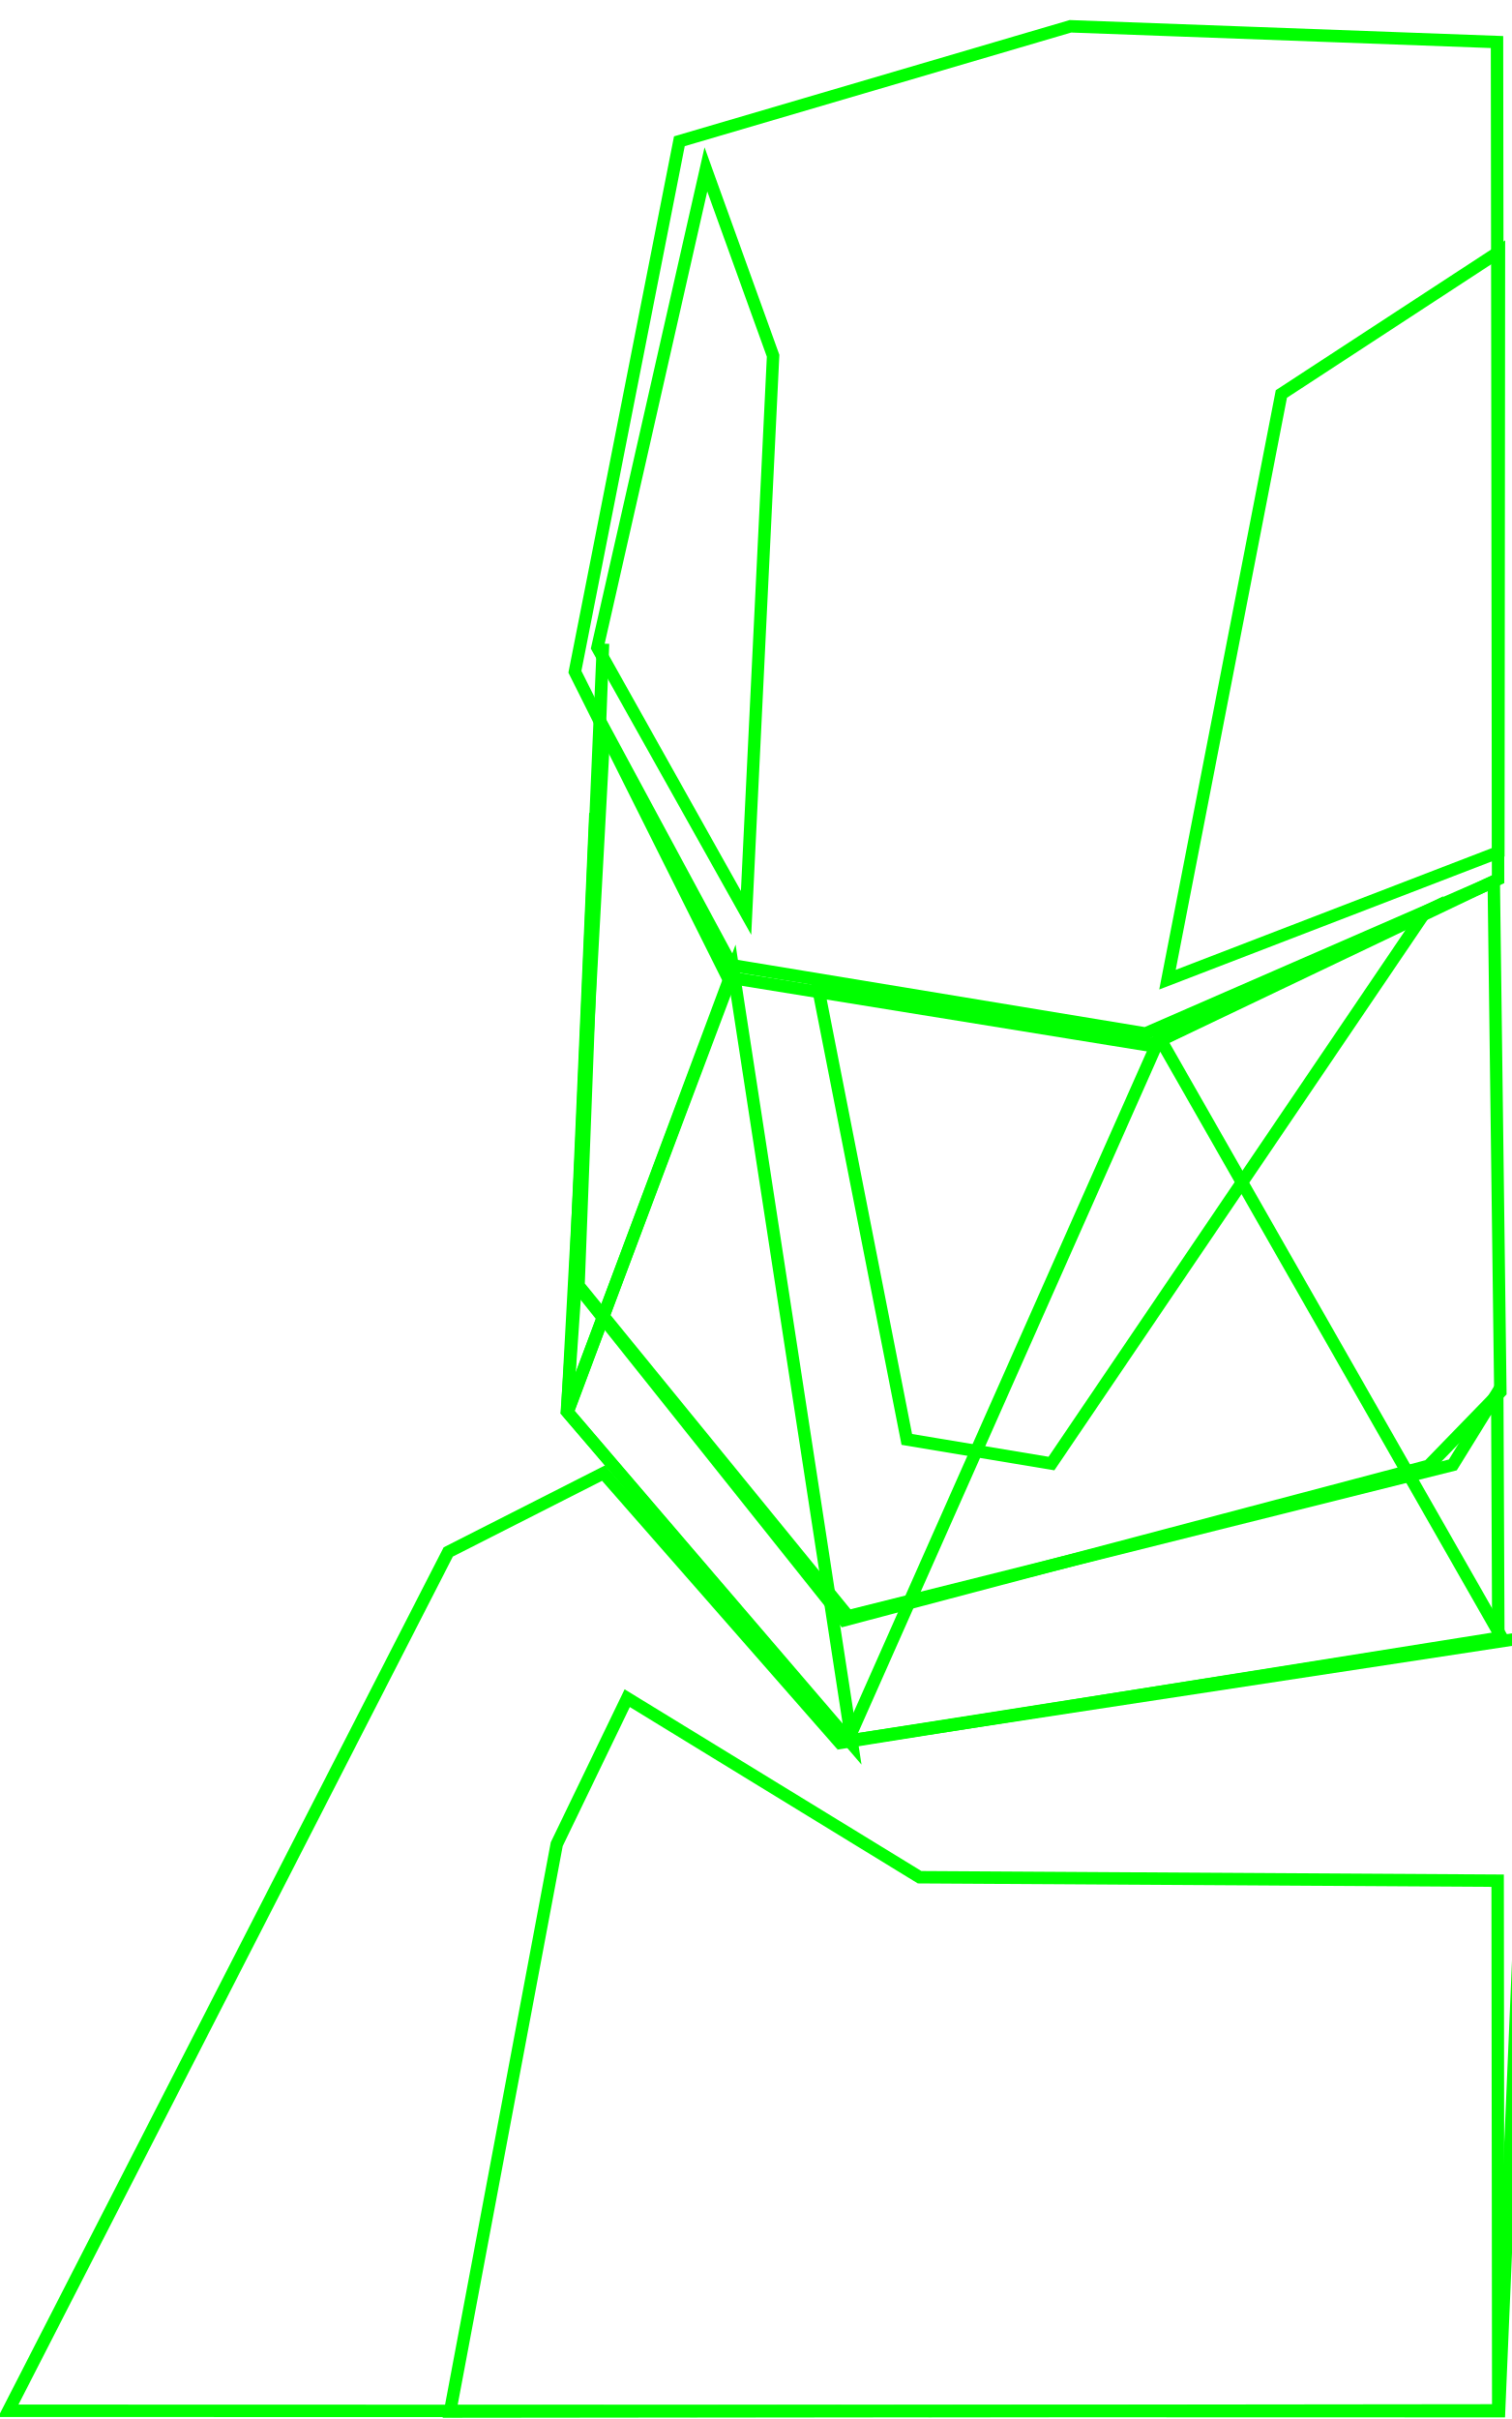
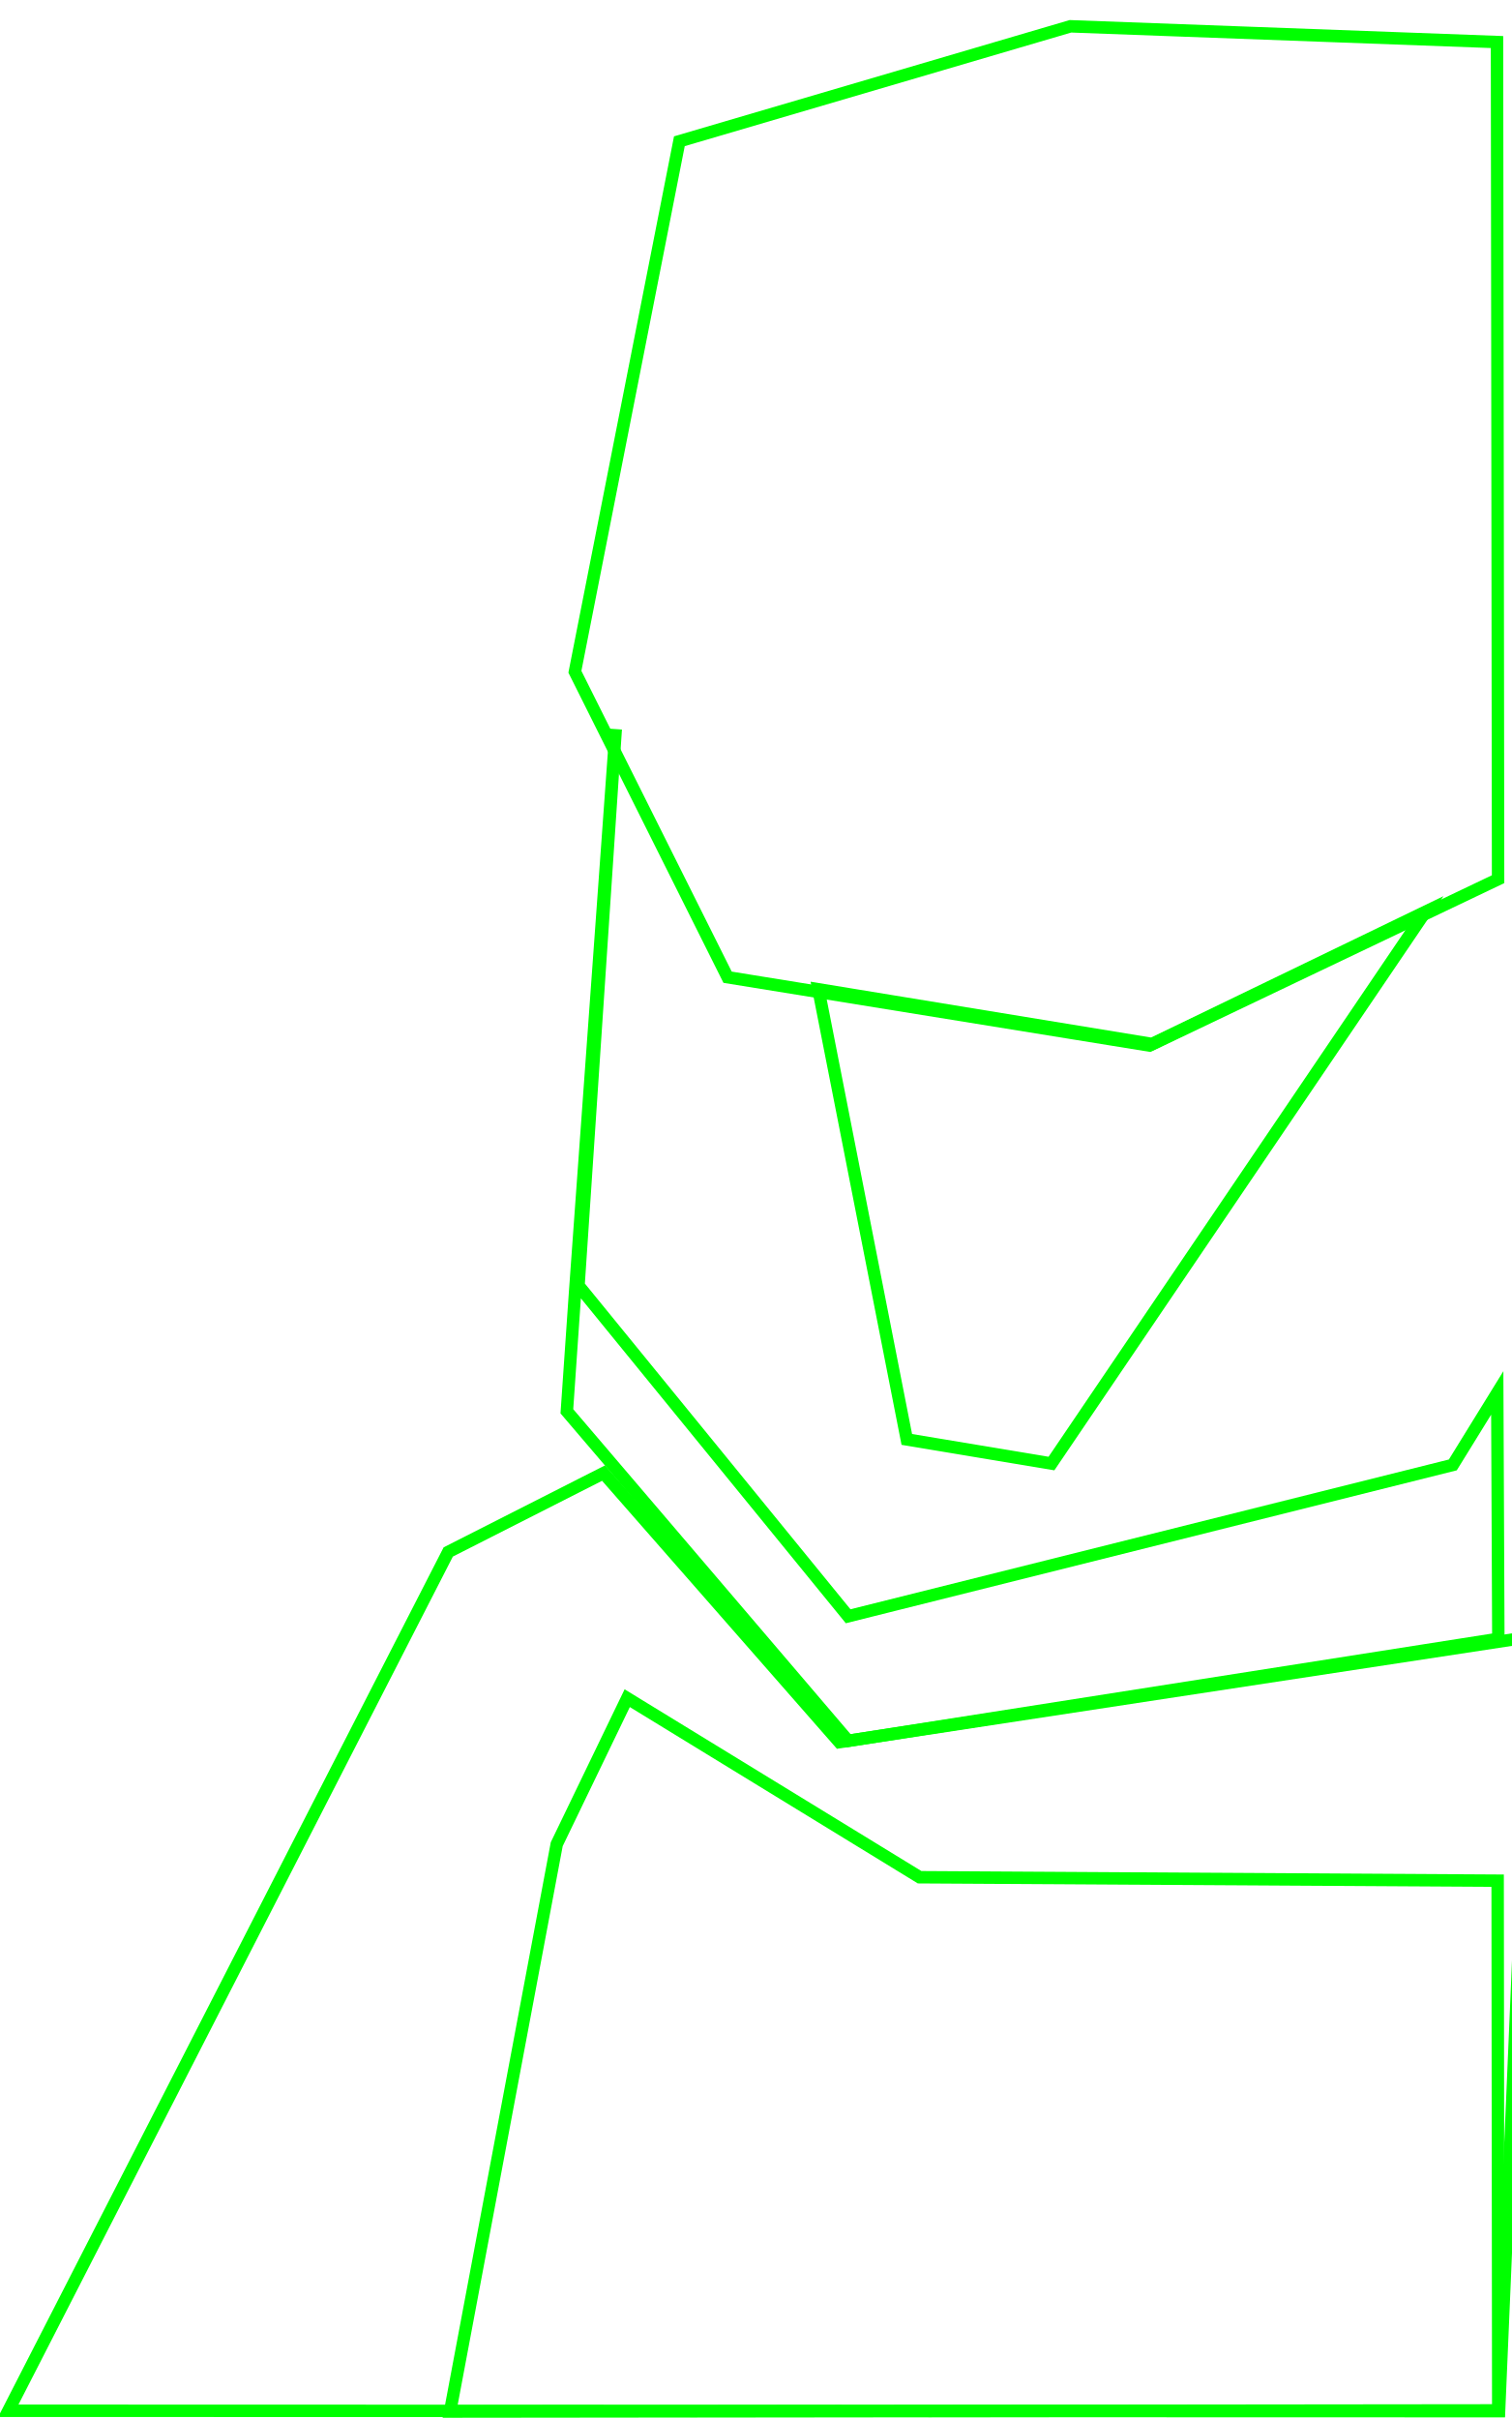
<svg xmlns="http://www.w3.org/2000/svg" xmlns:xlink="http://www.w3.org/1999/xlink" width="486.6" height="778.62" id="svg4042" version="1.1">
  <defs id="defs4044">
    <linearGradient id="linearGradient4249">
      <stop id="stop4251" offset="0" style="stop-color:#803300;stop-opacity:1;" />
      <stop id="stop4253" offset="1" style="stop-color:#00ff00;stop-opacity:1;" />
    </linearGradient>
    <linearGradient id="linearGradient4161">
      <stop style="stop-color:#008080;stop-opacity:1;" offset="0" id="stop4163" />
      <stop style="stop-color:#000000;stop-opacity:1;" offset="1" id="stop4165" />
    </linearGradient>
    <linearGradient xlink:href="#linearGradient4161" id="linearGradient4167" x1="44.447" y1="712.951" x2="234.355" y2="712.951" gradientUnits="userSpaceOnUse" />
    <linearGradient spreadMethod="pad" gradientTransform="translate(0,2)" gradientUnits="userSpaceOnUse" y2="373.156" x2="272.741" y1="334.77" x1="156.028" id="linearGradient4255" xlink:href="#linearGradient4249" />
  </defs>
  <g id="layer1" transform="translate(-209.7794,-283.3508)">
    <path style="opacity:1;fill:none;stroke:#00ff00;stroke-width:4;stroke-miterlimit:4;stroke-dasharray:none;stroke-opacity:1" d="M 354.095 782.889 L 212.453 1059.32 L 692.409 1059.45 L 703.004 810.122 L 480.013 844.105 L 404.098 757.503 Z" id="path1794" />
    <path style="opacity:1;fill:none;stroke:#00ff00;stroke-width:4;stroke-miterlimit:4;stroke-dasharray:none;stroke-opacity:1" d="M 389.024 876.953 L 411.716 829.957 L 505.849 887.585 L 691.951 888.701 L 692.143 1059.2 L 354.693 1059.57 Z" id="path1796" />
-     <path style="fill:none;stroke:#00ff00;stroke-width:4;stroke-miterlimit:4;stroke-dasharray:none;stroke-opacity:1;opacity:1" d="M 403.927 490.522 L 396.034 697.153 L 482.84 803.588 L 677.517 754.872 L 691.825 731.697 L 692.175 810.854 L 482.84 843.691 L 392.284 737.611 L 394.871 700.095 Z" id="path1798" />
+     <path style="opacity:1;fill:none;stroke:#00ff00;stroke-width:4;stroke-miterlimit:4;stroke-dasharray:none;stroke-opacity:1" d="M 408.025,518.037 396.034,697.153 l 86.806,106.435 194.677,-48.716 14.308,-23.175 0.35,79.157 -209.335,32.837 -90.556,-106.08 2.587,-37.516 z" id="path1798" />
    <path style="opacity:1;fill:none;stroke:#00ff00;stroke-width:4;stroke-miterlimit:4;stroke-dasharray:none;stroke-opacity:1" d="M 691.745 296.884 L 554.41 291.817 L 428.506 328.815 L 394.871 499.578 L 444.03 597.896 L 579.864 619.888 L 692.091 566.341 Z" id="path1802" />
-     <path style="opacity:1;fill:none;stroke:#00ff00;stroke-width:4;stroke-miterlimit:4;stroke-dasharray:none;stroke-opacity:1" d="M 401.455 545.084 L 394.871 696.214 L 481.546 804.881 L 669.72 755.155 L 692.82 731.373 L 690.702 567.132 L 578.57 616.007 L 445.324 594.015 L 402.731 515.014" id="path1804" />
    <path style="fill:none;stroke:#00ff00;stroke-width:4;stroke-miterlimit:4;stroke-dasharray:none;stroke-opacity:1;opacity:1" d="M 473.267 601.777 L 501.727 746.667 L 548.299 754.429 L 668.671 576.847 L 580.702 619.383 Z" id="path1808" />
-     <path style="opacity:1;fill:none;stroke:#00ff00;stroke-width:4;stroke-miterlimit:4;stroke-dasharray:none;stroke-opacity:1" d="M 402.116 491.816 L 449.981 577.198 L 458.681 397.858 L 437.044 337.871 Z" id="path1812" />
-     <path style="opacity:1;fill:none;stroke:#00ff00;stroke-width:4;stroke-miterlimit:4;stroke-dasharray:none;stroke-opacity:1" d="M 585.655 598.685 L 622.321 410.166 L 692.367 364.416 L 692.176 557.666 Z" id="path1814" />
-     <path id="path1826" d="M 484.108 844.729 L 445.784 595.283 L 392.522 737.926 Z" style="opacity:1;fill:none;stroke:#00ff00;stroke-width:4;stroke-miterlimit:4;stroke-dasharray:none;stroke-opacity:1" />
-     <path id="path1828" d="M 392.35 738.074 L 445.722 596.232 L 404.306 518.45 Z" style="opacity:1;fill:none;stroke:#00ff00;stroke-width:4;stroke-miterlimit:4;stroke-dasharray:none;stroke-opacity:1" />
-     <path style="opacity:1;fill:none;stroke:#00ff00;stroke-width:4;stroke-miterlimit:4;stroke-dasharray:none;stroke-opacity:1" d="M 482.593 843.972 L 583.103 617.445 L 693.21 810.384 Z" id="path1834" />
  </g>
</svg>
